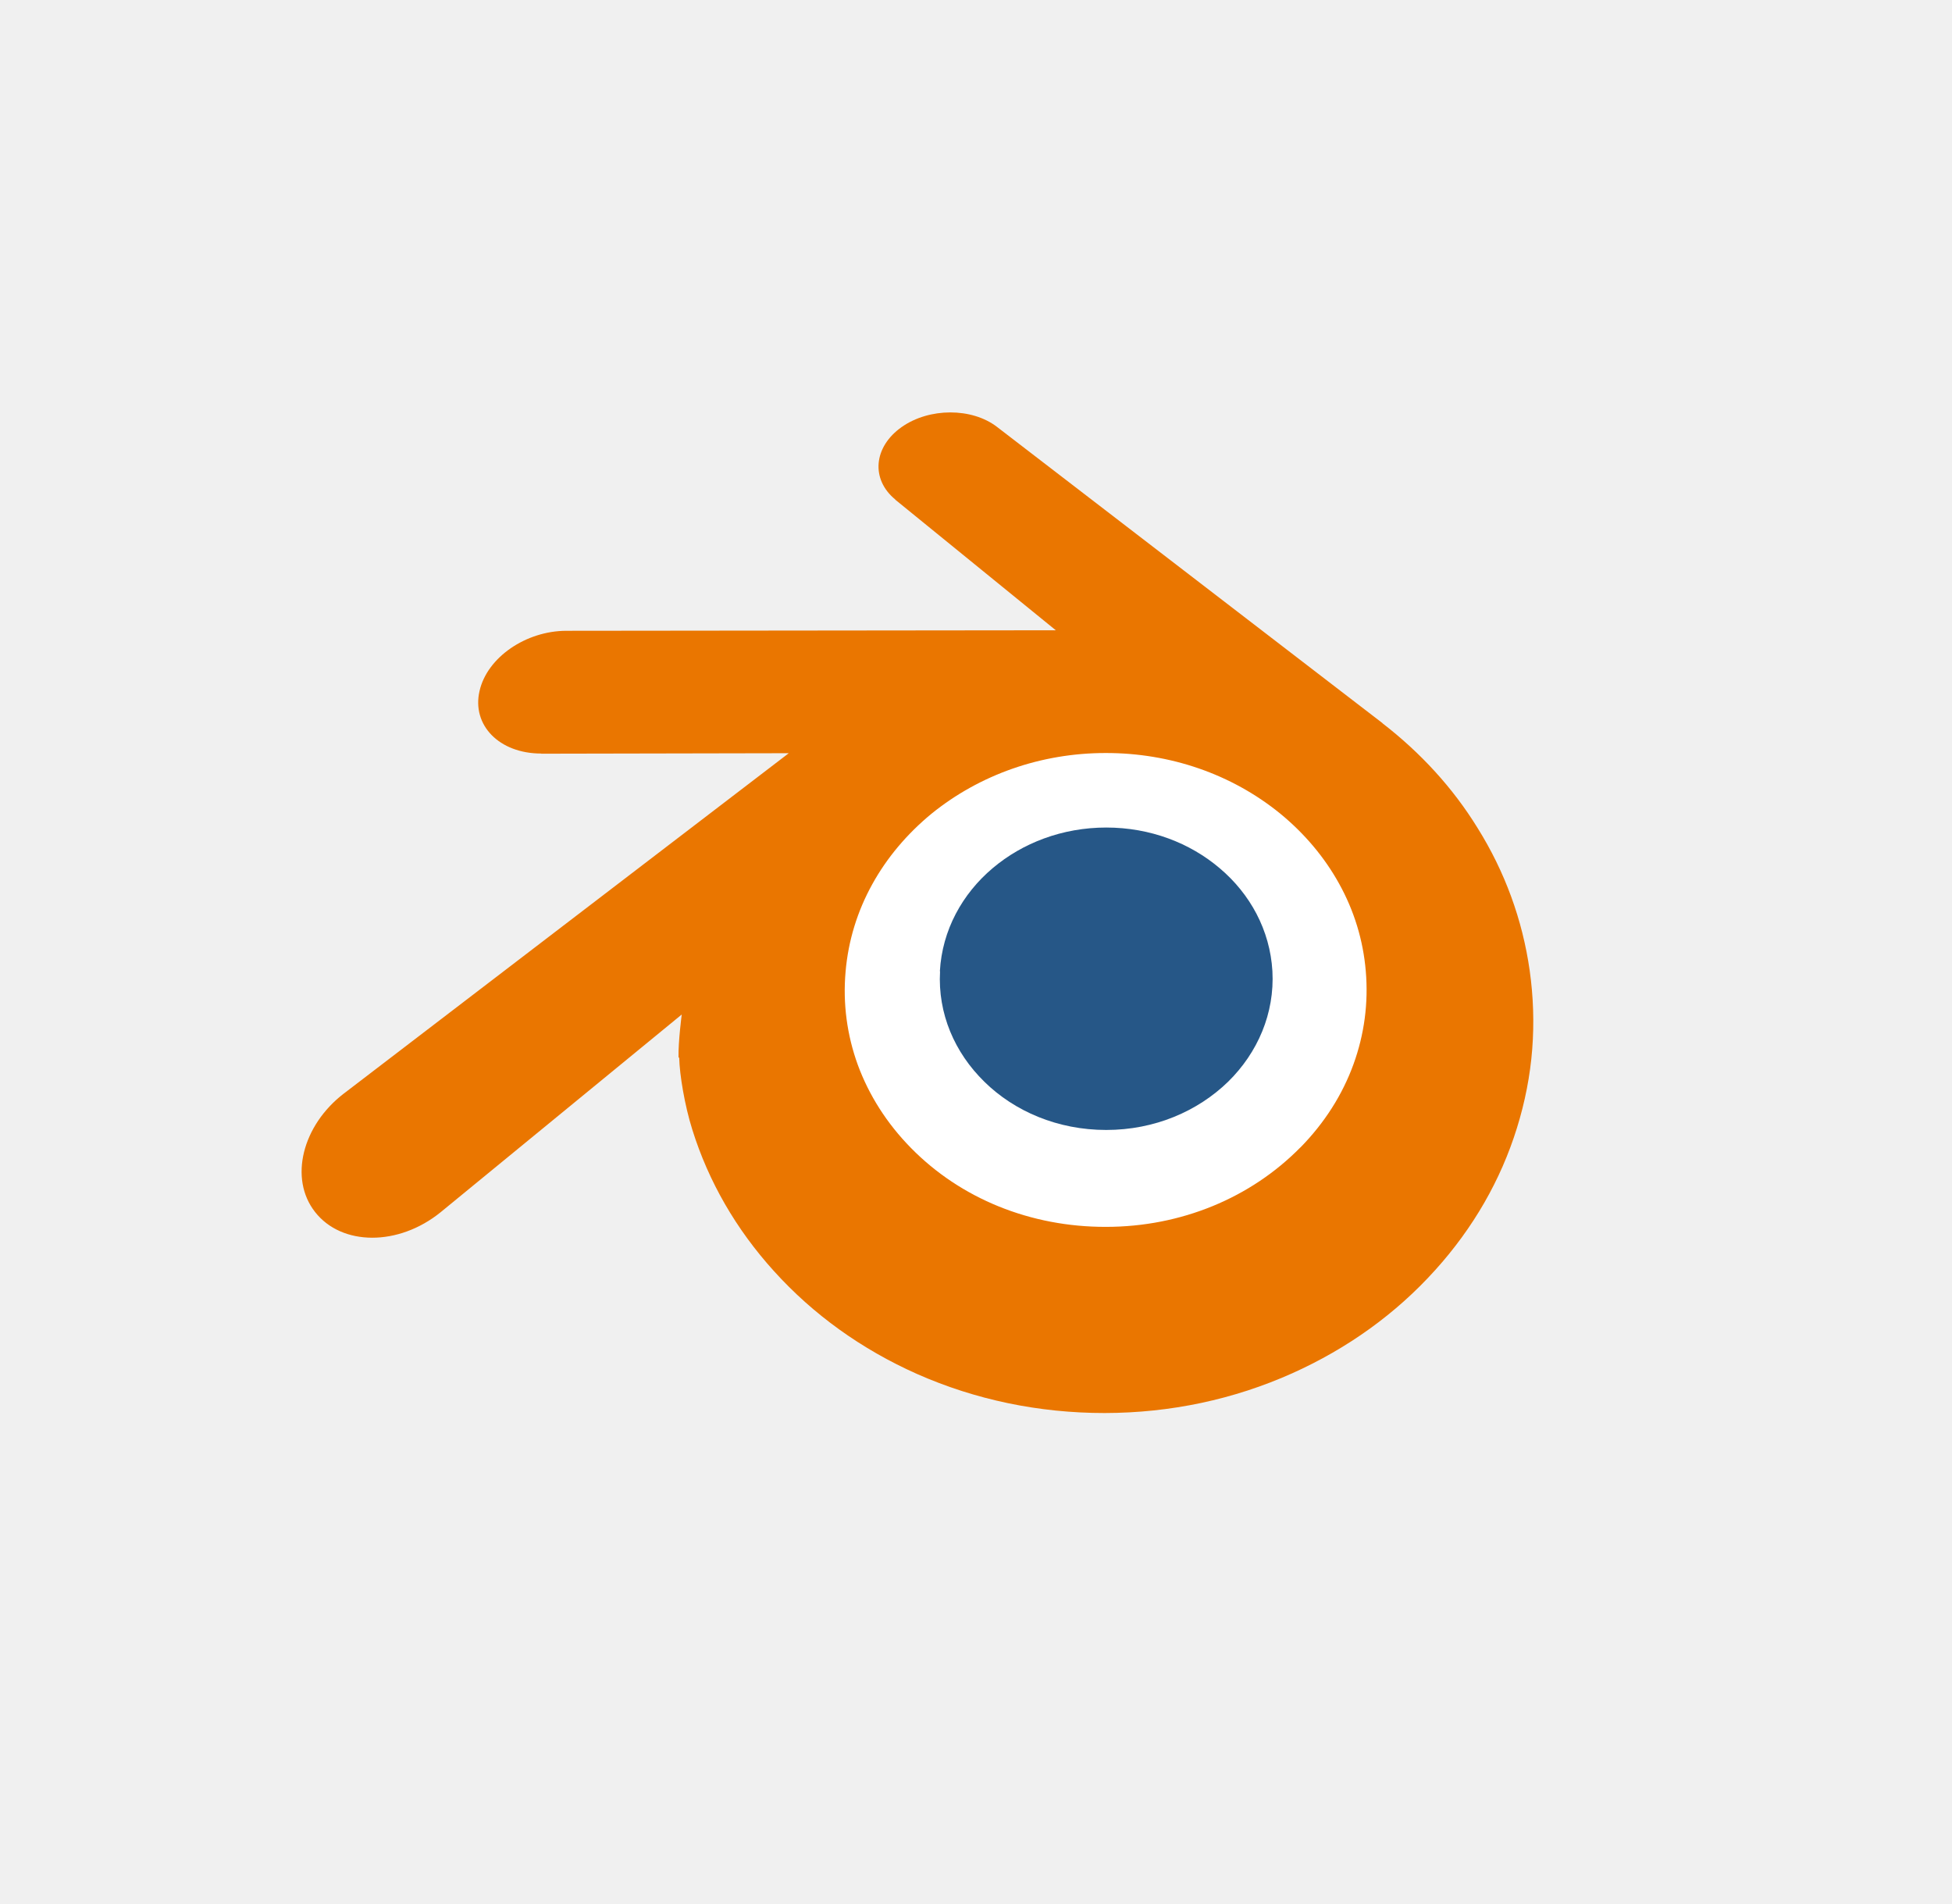
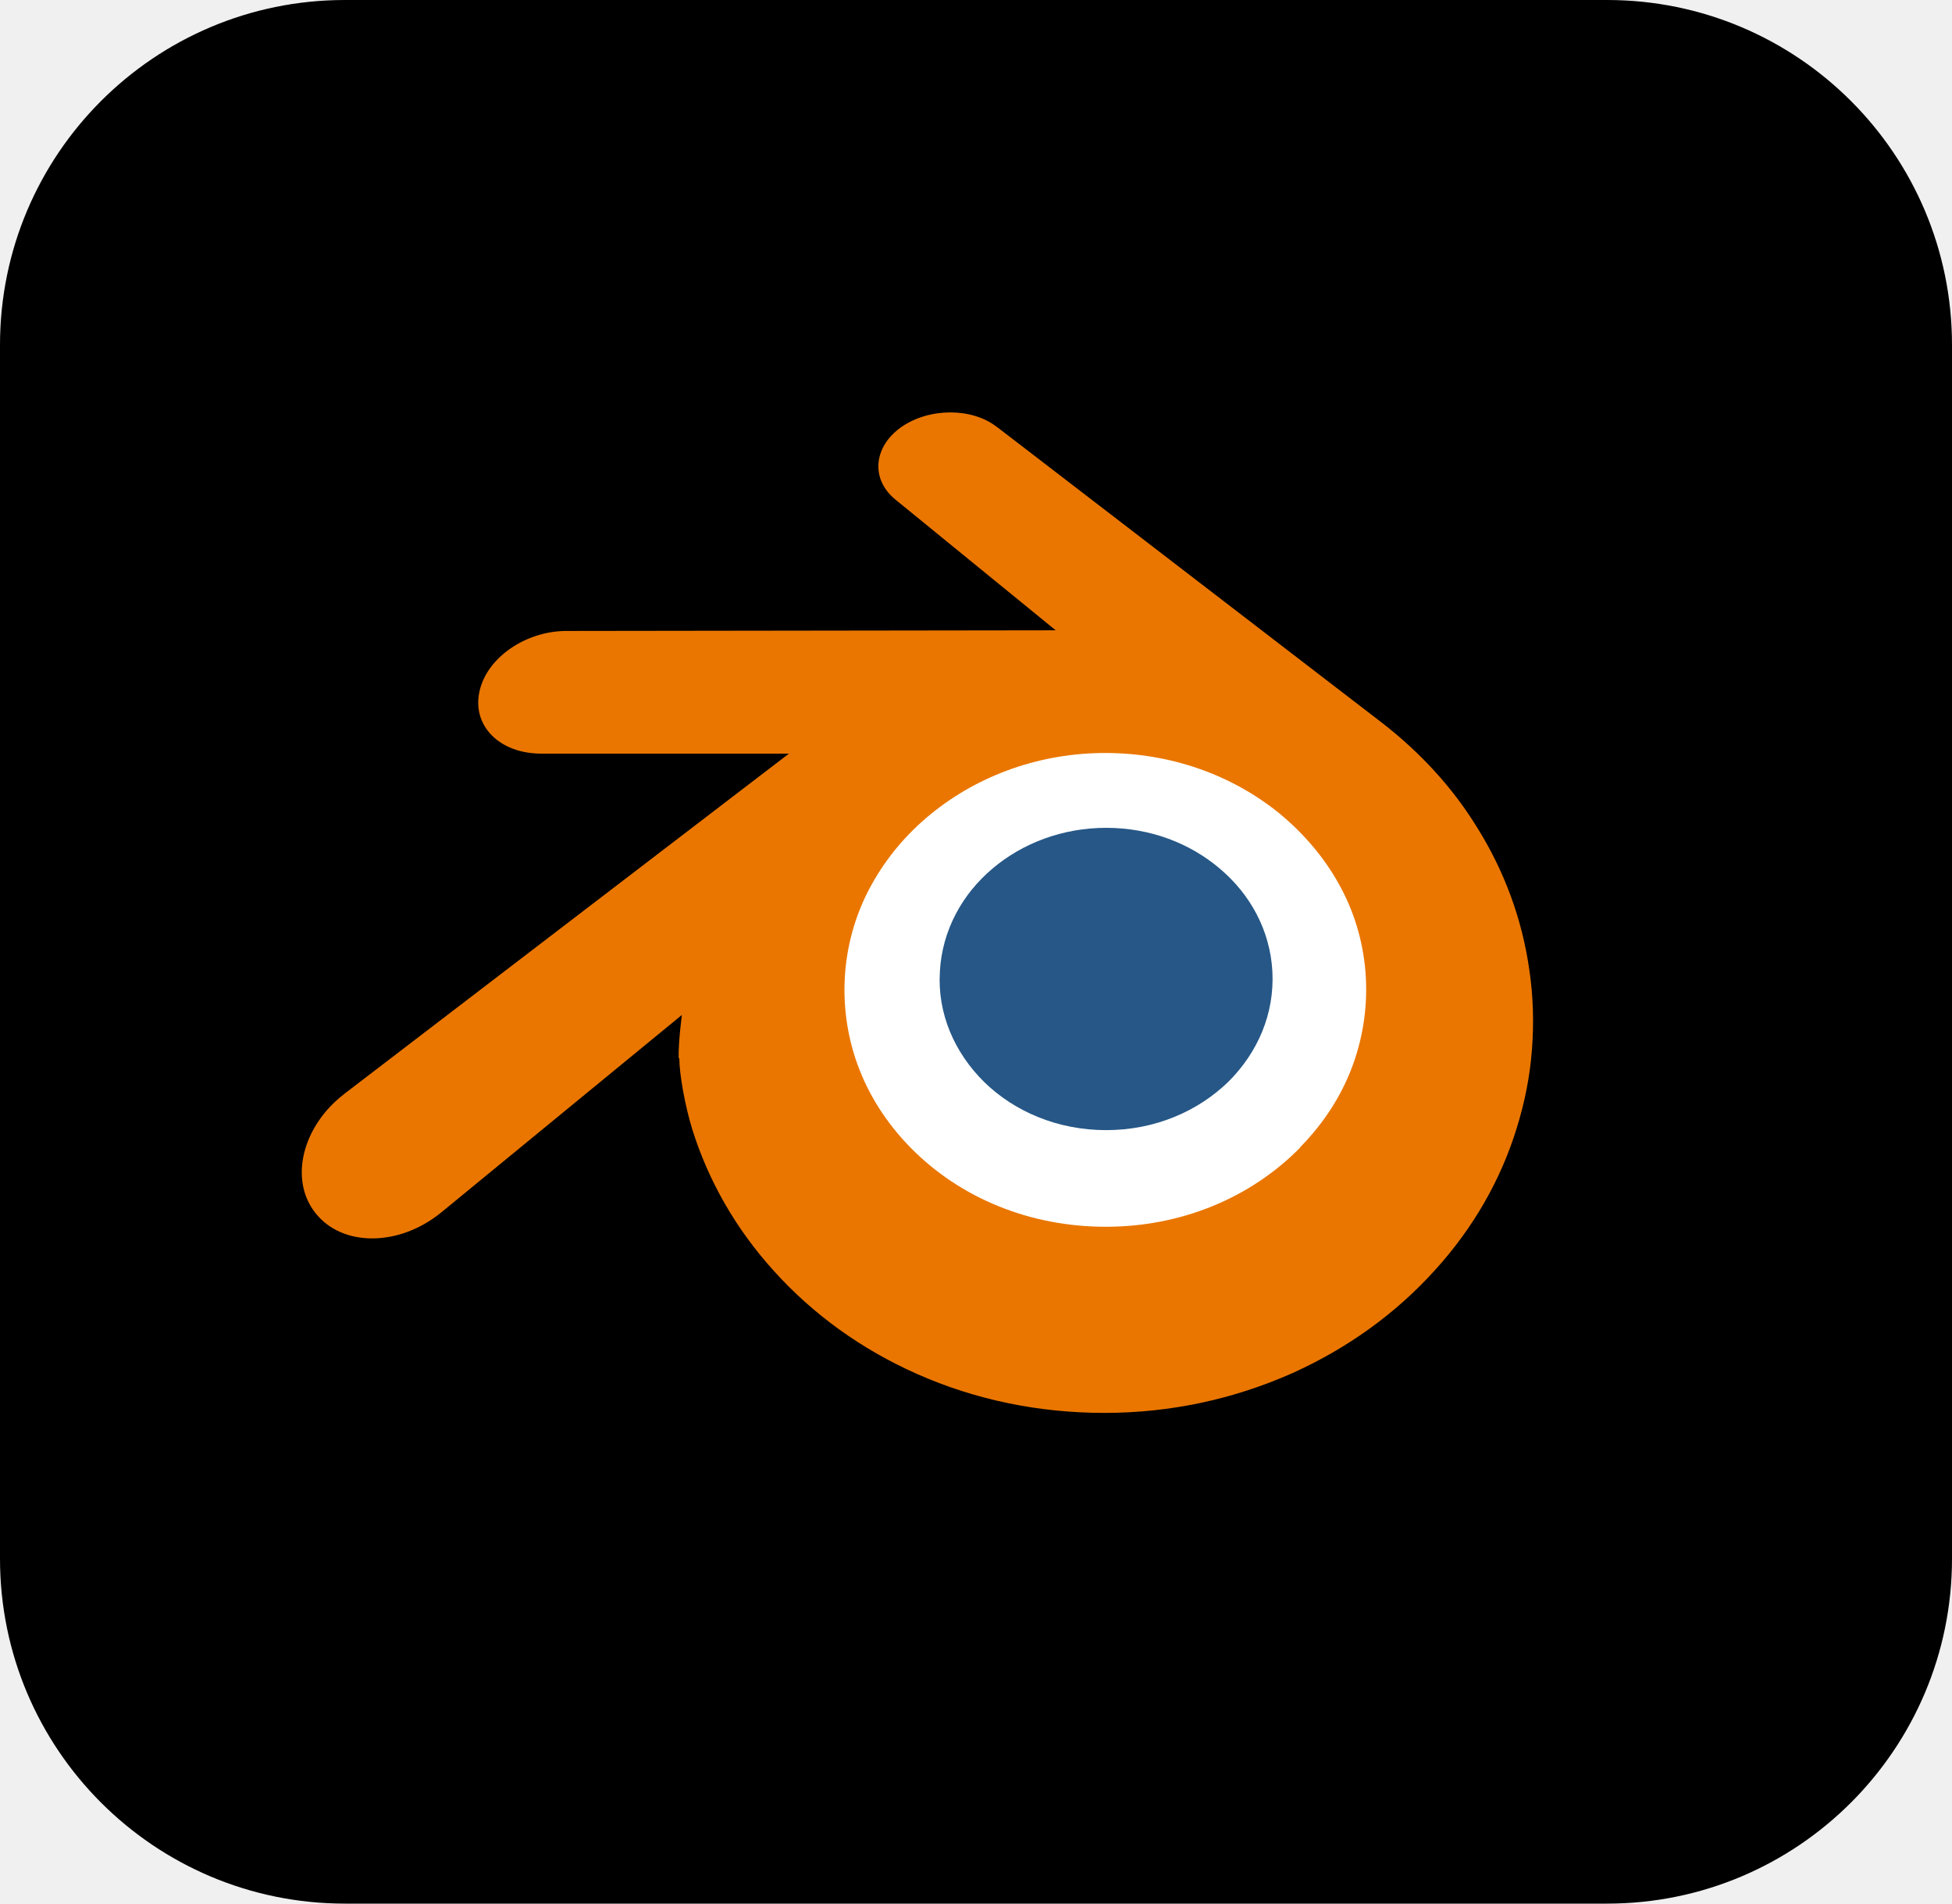
- <svg xmlns="http://www.w3.org/2000/svg" id="Layer_2" data-name="Layer 2" viewBox="0 0 600 585">
-   <g id="Layer_1-2" data-name="Layer 1">
+ <svg xmlns="http://www.w3.org/2000/svg" id="Layer_2" version="1.1" viewBox="0 0 600 585">
+   <defs>
+     <style>
+       .st0 {
+         fill: #fff;
+       }
+ 
+       .st1 {
+         fill: #265787;
+       }
+ 
+       .st2 {
+         fill: #ea7600;
+       }
+     </style>
+   </defs>
+   <g id="Layer_1-2">
    <g>
-       <rect width="600" height="585" rx="106" ry="106" fill="none" />
+       <rect width="600" height="585" rx="106" ry="106" />
      <g>
-         <path d="M234.46,301.45c1.38-24.56,13.38-46.25,31.57-61.58,17.8-15.07,41.71-24.3,67.95-24.3s50.02,9.21,67.82,24.3c18.19,15.33,30.14,37.03,31.57,61.58,1.38,25.21-8.77,48.72-26.5,66.13-18.19,17.67-43.91,28.84-72.89,28.84s-54.83-11.1-72.89-28.84c-17.8-17.41-27.93-40.8-26.5-66l-.13-.13Z" fill="#fff" />
+         <path class="st0" d="M234.5,301.5c1.4-24.6,13.4-46.2,31.6-61.6,17.8-15.1,41.7-24.3,67.9-24.3s50,9.2,67.8,24.3c18.2,15.3,30.1,37,31.6,61.6,1.4,25.2-8.8,48.7-26.5,66.1-18.2,17.7-43.9,28.8-72.9,28.8s-54.8-11.1-72.9-28.8c-17.8-17.4-27.9-40.8-26.5-66h-.1q0-.1,0-.1Z" />
        <g>
-           <path d="M288.9,298.45c.71-12.62,6.88-23.77,16.22-31.65,9.15-7.74,21.43-12.49,34.92-12.49s25.71,4.73,34.85,12.49c9.35,7.88,15.49,19.03,16.22,31.65.71,12.95-4.51,25.04-13.62,33.98-9.35,9.08-22.57,14.82-37.46,14.82s-28.18-5.7-37.46-14.82c-9.15-8.95-14.35-20.96-13.62-33.92l-.07-.07Z" fill="#265787" />
-           <path d="M208.78,325.15c.09,4.94,1.66,14.55,4.03,22.03,4.97,15.89,13.42,30.58,25.1,43.46,12.02,13.29,26.84,23.97,43.93,31.58,17.96,7.95,37.46,12.02,57.69,12.02,20.23-.03,39.73-4.17,57.69-12.22,17.09-7.68,31.91-18.36,43.93-31.71,11.75-13.02,20.16-27.71,25.1-43.6,2.5-8.01,4.09-16.16,4.72-24.3.62-8.01.36-16.09-.78-24.17-2.23-15.69-7.68-30.45-16.02-43.8-7.61-12.35-17.49-23.1-29.24-32.18l.03-.02-118.18-90.8c-.11-.08-.19-.17-.31-.24-7.74-5.96-20.83-5.94-29.31.03-8.61,6.04-9.61,16.02-1.94,22.3l-.03.03,49.34,40.13-150.22.16h-.2c-12.42.01-24.37,8.15-26.71,18.49-2.43,10.48,6.01,19.23,18.96,19.23l-.02.05,76.11-.15-136.2,104.16c-.17.13-.36.26-.52.39-12.82,9.81-16.96,26.17-8.88,36.45,8.21,10.48,25.64,10.55,38.59.06l74.11-60.76s-1.08,8.21-.99,13.09l.23.29ZM399.73,352.59c-15.29,15.56-36.72,24.44-59.82,24.44-23.17.04-44.6-8.68-59.89-24.24-7.48-7.61-12.95-16.29-16.36-25.57-3.32-9.15-4.61-18.83-3.75-28.58.81-9.55,3.65-18.69,8.21-26.91,4.46-8.08,10.62-15.42,18.16-21.63,14.89-12.08,33.78-18.69,53.55-18.69,19.83-.03,38.72,6.47,53.61,18.56,7.54,6.17,13.69,13.49,18.16,21.57,4.56,8.21,7.41,17.29,8.21,26.91.84,9.75-.45,19.43-3.77,28.58-3.39,9.35-8.88,18.03-16.36,25.64l.04-.07Z" fill="#ea7600" />
+           <path class="st1" d="M288.9,298.5c.7-12.6,6.9-23.8,16.2-31.6,9.1-7.7,21.4-12.5,34.9-12.5s25.7,4.7,34.9,12.5c9.4,7.9,15.5,19,16.2,31.6.7,13-4.5,25-13.6,34-9.4,9.1-22.6,14.8-37.5,14.8s-28.2-5.7-37.5-14.8c-9.1-9-14.4-21-13.6-33.9h0c0,0,0,0,0,0Z" />
+           <path class="st2" d="M208.8,325.1c0,4.9,1.7,14.5,4,22,5,15.9,13.4,30.6,25.1,43.5,12,13.3,26.8,24,43.9,31.6,18,8,37.5,12,57.7,12,20.2,0,39.7-4.2,57.7-12.2,17.1-7.7,31.9-18.4,43.9-31.7,11.8-13,20.2-27.7,25.1-43.6,2.5-8,4.1-16.2,4.7-24.3.6-8,.4-16.1-.8-24.2-2.2-15.7-7.7-30.5-16-43.8-7.6-12.4-17.5-23.1-29.2-32.2h0s-118.2-90.8-118.2-90.8c-.1,0-.2-.2-.3-.2-7.7-6-20.8-5.9-29.3,0-8.6,6-9.6,16-1.9,22.3h0s49.3,40.2,49.3,40.2l-150.2.2h-.2c-12.4,0-24.4,8.1-26.7,18.5-2.4,10.5,6,19.2,19,19.2h0c0,0,76.1,0,76.1,0l-136.2,104.2c-.2.1-.4.3-.5.4-12.8,9.8-17,26.2-8.9,36.5,8.2,10.5,25.6,10.5,38.6,0l74.1-60.8s-1.1,8.2-1,13.1l.2.3h0ZM399.7,352.6c-15.3,15.6-36.7,24.4-59.8,24.4-23.2,0-44.6-8.7-59.9-24.2-7.5-7.6-13-16.3-16.4-25.6-3.3-9.1-4.6-18.8-3.8-28.6.8-9.5,3.6-18.7,8.2-26.9,4.5-8.1,10.6-15.4,18.2-21.6,14.9-12.1,33.8-18.7,53.5-18.7,19.8,0,38.7,6.5,53.6,18.6,7.5,6.2,13.7,13.5,18.2,21.6,4.6,8.2,7.4,17.3,8.2,26.9.8,9.8-.5,19.4-3.8,28.6-3.4,9.4-8.9,18-16.4,25.6h0c0,0,0,0,0,0Z" />
        </g>
      </g>
    </g>
  </g>
</svg>
